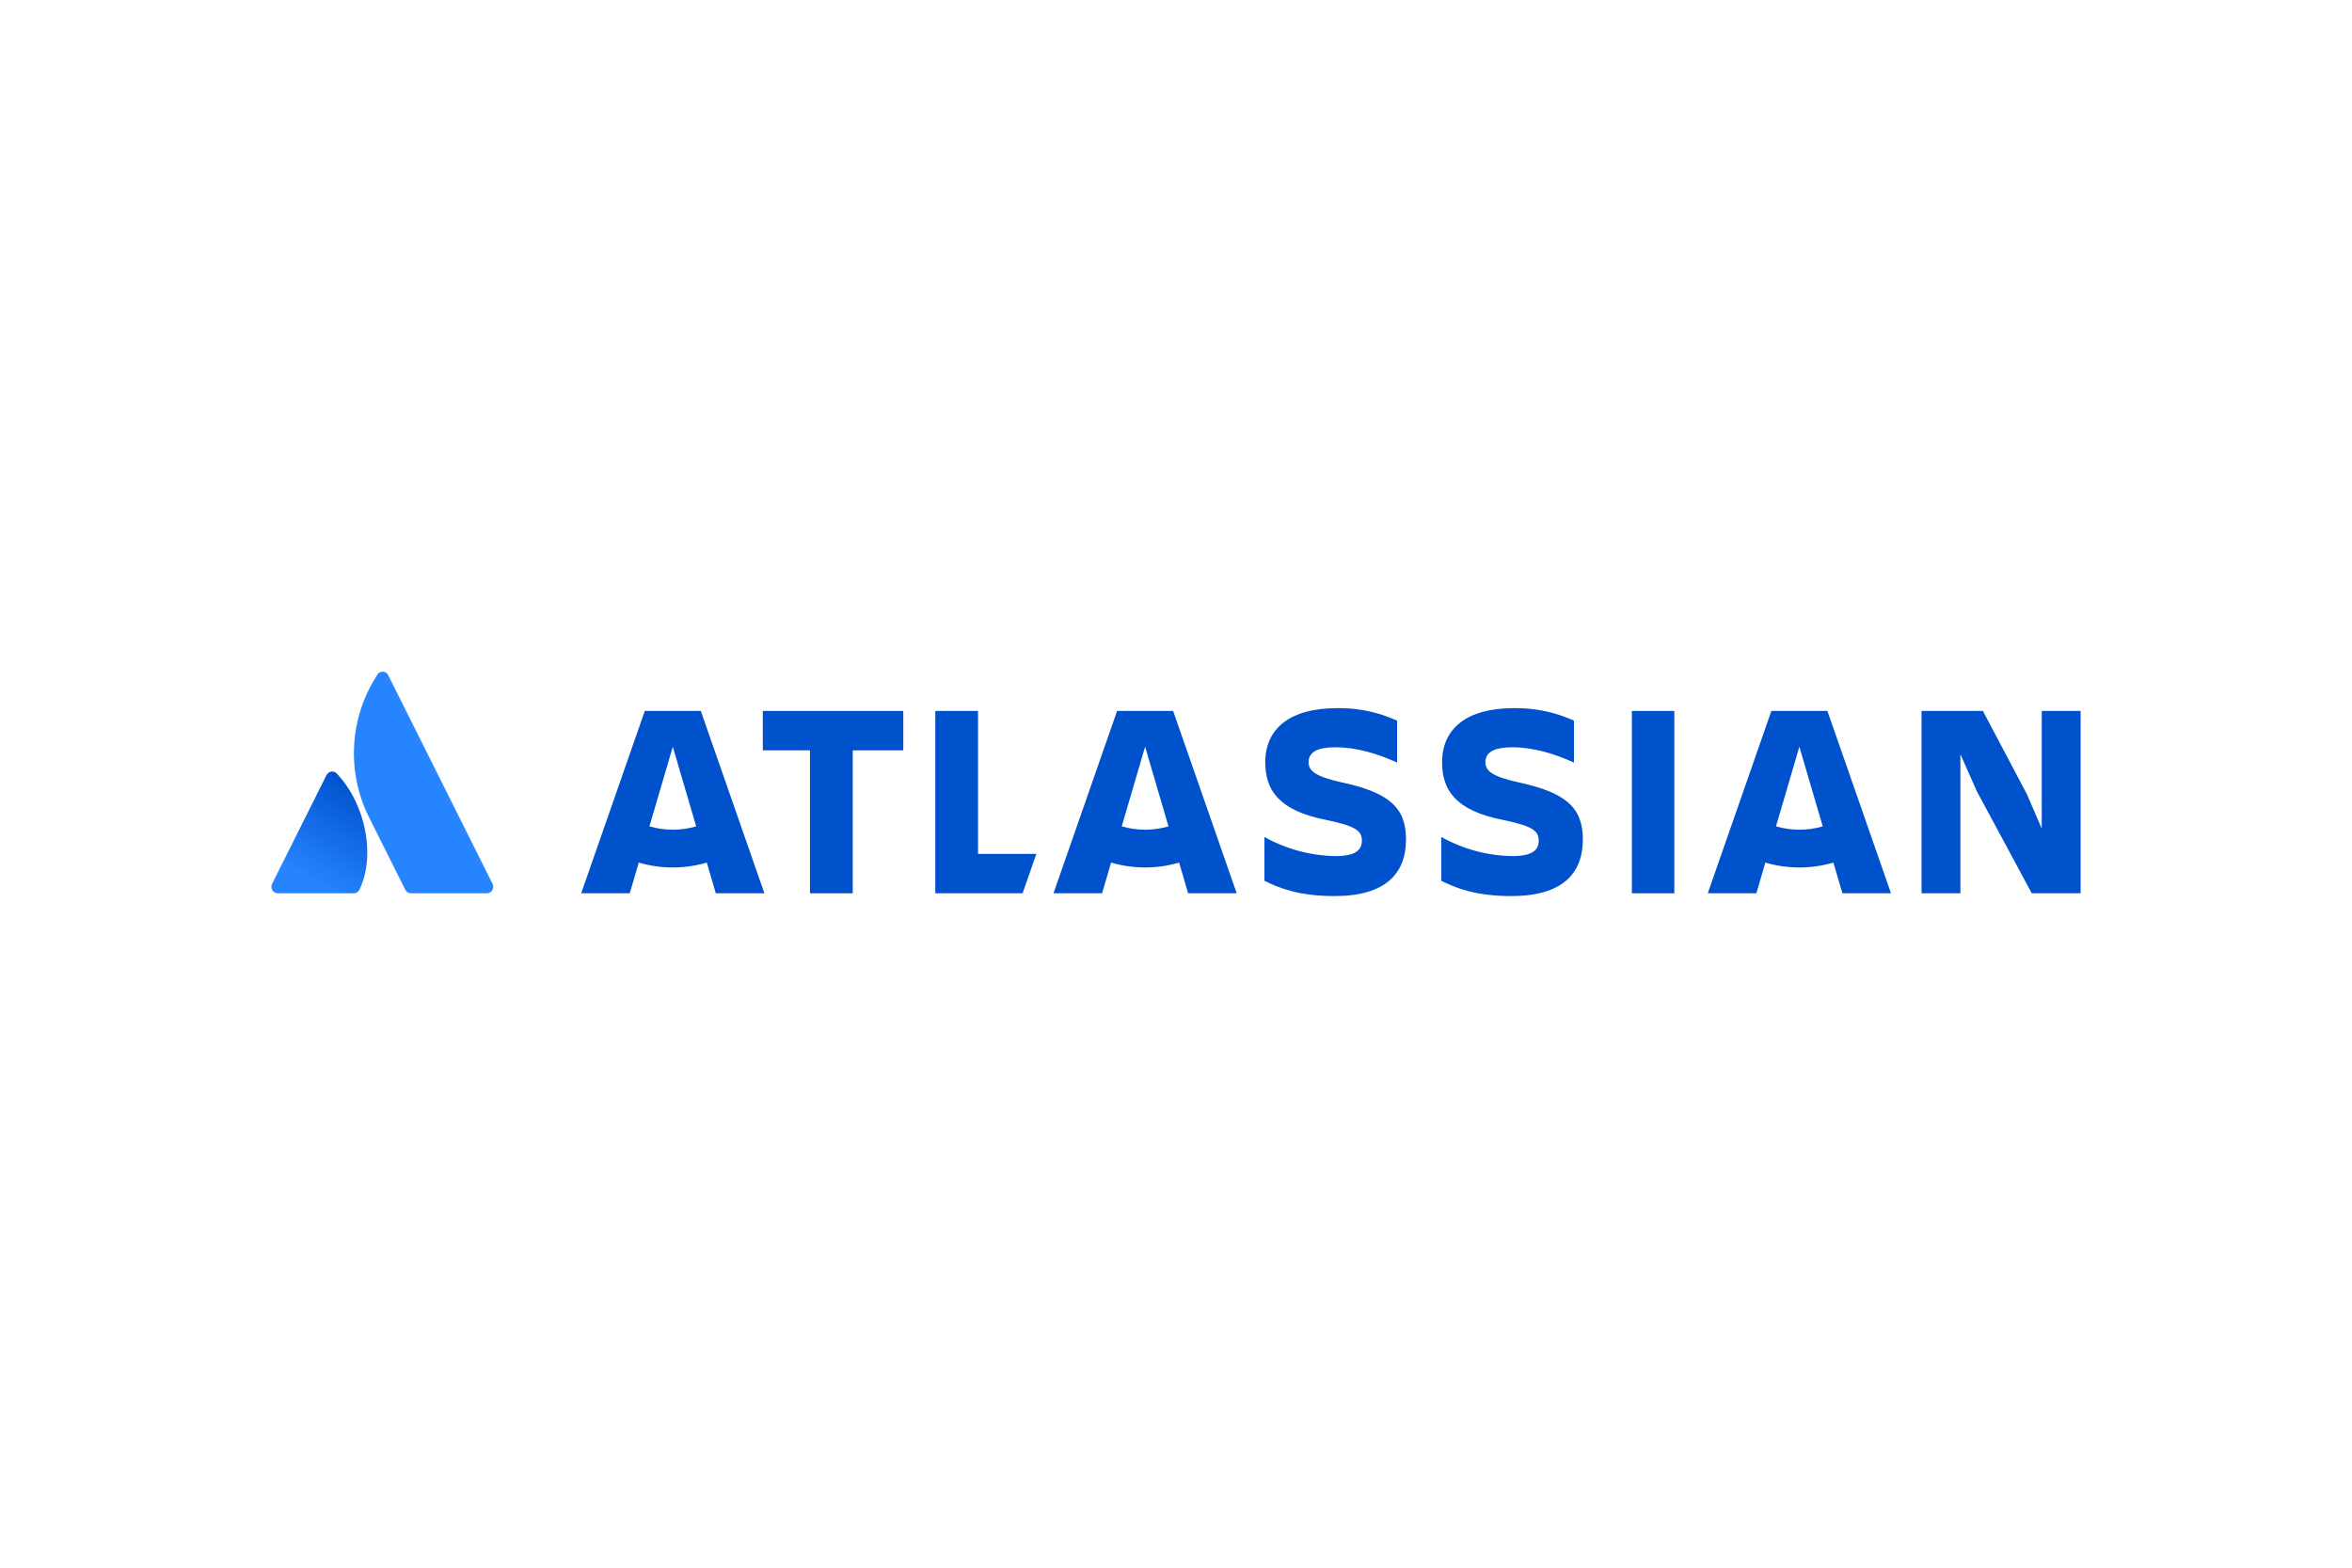
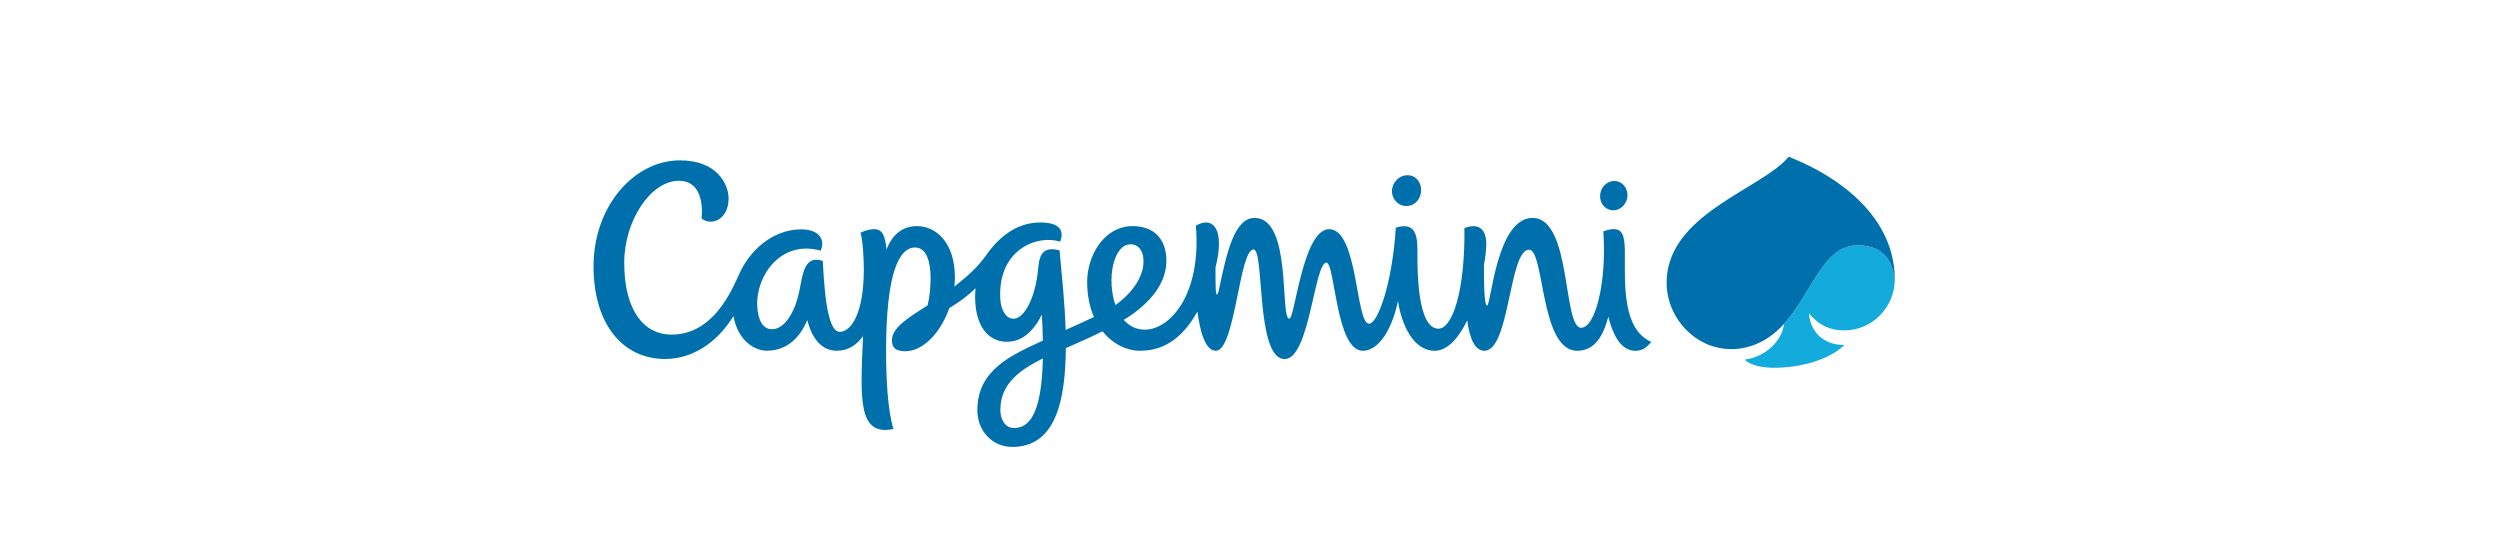
- <svg xmlns="http://www.w3.org/2000/svg" height="800" width="1200" id="svg157" version="1.1" viewBox="-79.818 -16.507 691.757 99.041">
-   <defs id="defs129">
-     <linearGradient gradientUnits="userSpaceOnUse" y2="64.292" x2="11.239" y1="35.051" x1="28.121" id="linear-gradient">
-       <stop id="stop124" stop-color="#0052cc" offset="0" />
-       <stop id="stop126" stop-color="#2684ff" offset=".923" />
-     </linearGradient>
-     <style id="style122">.cls-3{fill:#0052cc}</style>
-   </defs>
-   <g transform="translate(.0018 .002)" id="Layer_2">
-     <g id="Blue">
-       <path id="path133" d="M19.354 30.115a1.856 1.856 0 00-3.157.343L.2 62.442a1.912 1.912 0 001.71 2.767h22.275a1.843 1.843 0 001.71-1.057c4.805-9.929 1.893-25.026-6.541-34.037z" fill="url(#linear-gradient)" />
-       <path id="path135" d="M31.087 1.024a42.188 42.188 0 00-2.463 41.65l10.739 21.478a1.912 1.912 0 001.71 1.057h22.271a1.912 1.912 0 001.71-2.767S35.092 2.511 34.339 1.012a1.806 1.806 0 00-3.252.012z" fill="#2684ff" />
-       <path id="path137" d="M292.314 26.669c0 7.92 3.674 14.208 18.045 16.984 8.574 1.8 10.37 3.184 10.37 6.042 0 2.776-1.8 4.573-7.839 4.573a44.236 44.236 0 01-20.821-5.634v12.9c4.328 2.123 10.043 4.491 20.658 4.491 15.024 0 20.985-6.7 20.985-16.657m0 0c0-9.39-4.981-13.8-19.025-16.82-7.757-1.715-9.635-3.429-9.635-5.879 0-3.1 2.776-4.409 7.92-4.409 6.206 0 12.33 1.878 18.127 4.491v-12.33a40.97 40.97 0 00-17.719-3.674c-13.881 0-21.066 6.042-21.066 15.922" class="cls-3" />
-       <path id="polygon139" class="cls-3" d="M496.763 65.209V24.301l4.818 10.859 16.167 30.049h14.371V11.563h-11.431v34.621L516.36 36.14l-12.983-24.577h-18.045v53.646z" />
-       <path id="rect141" class="cls-3" d="M400.133 11.563h12.493v53.646h-12.493z" />
-       <path id="path143" d="M385.718 49.368c0-9.39-4.981-13.8-19.025-16.82-7.757-1.715-9.635-3.429-9.635-5.879 0-3.1 2.776-4.409 7.92-4.409 6.206 0 12.33 1.878 18.127 4.491v-12.33a40.97 40.97 0 00-17.719-3.674c-13.881 0-21.066 6.042-21.066 15.922 0 7.92 3.674 14.208 18.045 16.984 8.574 1.8 10.37 3.184 10.37 6.042 0 2.776-1.8 4.573-7.839 4.573a44.236 44.236 0 01-20.821-5.634v12.9c4.328 2.123 10.043 4.491 20.658 4.491 15.024 0 20.985-6.7 20.985-16.657" class="cls-3" />
-       <path id="polygon145" class="cls-3" d="M220.943 65.209l4.043-11.595h-17.147V11.563h-12.574v53.646z" />
-       <path id="polygon147" class="cls-3" d="M158.414 23.157v42.052h12.574V23.157h14.861V11.563h-41.316v11.594z" />
-       <path id="path149" d="M126.3 11.563h-16.479L91.114 65.209H105.4l2.652-9.035a35.508 35.508 0 0020.008 0l2.652 9.035h14.289zM118.06 46.5a24.4 24.4 0 01-6.875-.989L118.06 22.1l6.875 23.419a24.4 24.4 0 01-6.875.981z" class="cls-3" />
-       <path id="path151" d="M265.211 11.563h-16.478l-18.707 53.646h14.289l2.652-9.035a35.508 35.508 0 0020.008 0l2.652 9.035h14.289zM256.972 46.5a24.4 24.4 0 01-6.875-.989l6.875-23.411 6.875 23.419a24.4 24.4 0 01-6.875.981z" class="cls-3" />
-       <path id="path153" d="M457.644 11.563h-16.478l-18.707 53.646h14.289l2.652-9.035a35.508 35.508 0 0020.008 0l2.652 9.035h14.29zM449.4 46.5a24.4 24.4 0 01-6.875-.989L449.4 22.1l6.875 23.419a24.4 24.4 0 01-6.875.981z" class="cls-3" />
-     </g>
+ <svg xmlns="http://www.w3.org/2000/svg" height="556" viewBox="0 -20.486 171.6 72.669" width="2500">
+   <g fill="none" fill-rule="evenodd">
+     <path d="m163.434 22.698c3.728 0 6.607-3.038 6.644-6.64-.259-1.573-.81-4.483-4.893-4.483-4.464 0-5.945 6.24-9.58 10.262-.295 2.288-2.458 4.335-5.163 4.678.664.694 2.136 1.067 3.894 1.067 3.22 0 7.118-.969 9.157-2.982-2.72.035-4.47-1.713-4.643-4.136 1.327 1.608 2.827 2.234 4.584 2.234" fill="#12abdb" />
+     <path d="m134.795 12.77c0-1.981-.12-3.305-1.416-3.305-.591 0-.88.116-1.397.289.459 6.7-1.054 12.6-2.902 12.6-2.423 0-1.213-14.36-6.348-14.36-4.732 0-5.412 11.463-5.95 11.463-.367 0-.422-3.01-.403-5.304.199-1.102.306-2.088.306-2.838 0-1.068-.434-2.914-2.858-1.991.086 8.195-1.556 13.15-3.403 13.15-2.712 0-2.74-7.432-2.74-9.48 0-2 .143-4.673-2.828-3.721-.446 7.15-2.318 12.547-3.5 12.547-1.762 0-1.407-12.354-5.217-12.354-3.423 0-4.482 11.7-5.196 11.7-1.277 0 .399-13.172-4.545-13.172-2.595 0-3.625 4.399-4.641 9.32-.198.954-.405.982-.438-.093a68.349 68.349 0 0 1 -.024-2.758c1.249-4.947-.275-6.774-2.566-5.456.738 9.129-3.451 13.592-6.667 13.592-1.163 0-2.076-.494-2.76-1.275 3.856-2.364 5.569-5.078 5.569-7.728 0-2.874-1.65-4.528-4.39-4.528-3.826 0-5.964 3.938-5.964 7.285 0 1.802.335 3.332.89 4.594-1.314.627-2.553 1.169-3.706 1.695-.1-3.444-.49-7.061-.786-10.397-2.035-.561-2.63.418-2.787 2.23-.36 4.135-1.892 6.7-3.246 6.7-1.02 0-1.641-1.24-1.716-2.557-.378-6.628 5.003-8.472 7.816-7.511.584-1.461-.057-2.514-2.595-2.514-3.08 0-5.381 1.87-7.068 4.27-1.127 1.6-2.427 2.735-4.156 4.108.044-.395.068-.79.068-1.178 0-4.674-2.533-6.725-4.951-6.725-2.001 0-3.258 1.2-3.988 3.04-.18-1.845-.547-2.642-1.62-2.642-.46 0-1.097.13-1.783.462.314 1.03.436 3.315.436 4.819 0 5.62-1.61 8.138-3.16 8.138-1.77 0-2.052-6.666-2.2-9.26a2.41 2.41 0 0 0 -.868-.16c-1.601 0-1.81 2.152-2.205 4.13-.438 2.192-1.701 4.949-3.571 4.949-1.13 0-1.835-1.09-1.923-3.05-.184-3.973 3.122-8.682 8.295-7.217.678-1.583-.386-2.788-2.533-2.788-3.781 0-6.907 2.83-8.27 6.179-1.384 3.07-3.807 7.58-8.735 7.58-3.48 0-6.142-3.034-6.142-9.403 0-5.49 3.46-10.705 7.153-10.705 2.583 0 3.182 2.54 2.955 4.926 1.336 1.075 3.532.076 3.532-2.608 0-1.85-1.502-4.986-6.35-4.986-6.001 0-11.303 5.984-11.303 13.848 0 7.612 3.864 12.112 9.334 12.112 3.45 0 6.707-1.97 8.955-5.602.565 3.18 2.733 4.519 4.358 4.519 2.629 0 4.346-1.701 5.284-4.007.585 2.31 1.82 4.016 3.87 4.016 1.446 0 2.573-.731 3.422-1.906-.336 8.023-.762 13.138 3.979 12.13-.732-2.28-.966-6.433-.966-10.161 0-10.203 1.683-13.56 3.792-13.56 1.528 0 2.023 1.948 2.023 4.026 0 1.113-.106 2.392-.39 3.547-2.591 1.635-4.661 2.925-4.661 4.565 0 1.297.962 1.418 1.795 1.418 1.99 0 4.385-1.953 5.709-5.638 1.158-.7 2.318-1.503 3.429-2.596-.037.374-.06.75-.06 1.134 0 3.659 1.603 5.868 4.159 5.868 2.003 0 3.506-1.42 4.566-3.547.067 1.226.108 2.355.127 3.395-4.063 1.877-8.56 3.787-8.56 9.087 0 2.742 1.98 4.807 4.56 4.807 5.66 0 6.95-5.974 7.004-12.914 1.842-.8 3.215-1.416 4.799-2.198 1.354 1.694 3.194 2.544 4.883 2.544 3.195 0 5.593-1.693 7.52-5.125.342 2.612 1.019 5.125 2.407 5.125 2.533 0 3.045-13.24 4.929-13.24 1.442 0 .257 14.326 4.065 14.326 3.26 0 3.872-12.607 5.459-12.607 1.125 0 1.21 11.523 4.76 11.523 1.746 0 3.64-2.098 4.59-6.494.445 2.924 1.923 6.494 4.808 6.494 1.683 0 3.13-1.703 4.247-3.967.308 2.33.968 3.967 2.243 3.967 3.317 0 3.206-13.212 5.832-13.212 2.048 0 1.414 13.212 6.29 13.212 2.32 0 3.42-1.978 4.074-4.458.897 3.649 2.347 4.458 3.539 4.458.755 0 1.326-.266 2.074-1.158-3.77-1.636-3.453-7.588-3.453-11.433m-79.833 22.686c-1.171 0-1.79-1.111-1.79-2.37 0-3.387 2.488-5.186 5.554-6.73-.14 7.407-1.861 9.1-3.764 9.1m15.23-24.01c1.14 0 1.793 1.047 1.68 2.553-.133 1.769-1.42 3.792-3.657 5.383-1.17-3.325-.3-7.936 1.978-7.936m36.123-5.008c1.087-.037 1.846-.97 1.85-2.08s-.746-1.981-1.833-1.942c-1.087.037-1.973.968-1.978 2.079-.005 1.11.873 1.98 1.961 1.943m27.022.563c.989-.035 1.796-.923 1.8-1.98.005-1.059-.794-1.887-1.785-1.852-.991.036-1.796.924-1.801 1.981-.004 1.058.796 1.887 1.786 1.851m36.734 8.792c-.081-4.187-2.074-7.72-5.145-10.54-2.332-2.13-5.103-3.747-8.008-4.965a28.877 28.877 0 0 0 -.705-.287h-.001c-3.577 4.285-15.963 7.483-15.963 16.467 0 3.512 2.218 6.796 5.475 8.114 1.888.714 3.777.753 5.667.118 1.68-.552 3.062-1.594 4.211-2.864 3.638-4.022 5.118-10.26 9.581-10.26 4.084 0 4.634 2.907 4.895 4.481 0-.004-.002-.114-.007-.264" fill="#0070ad" />
  </g>
</svg>
